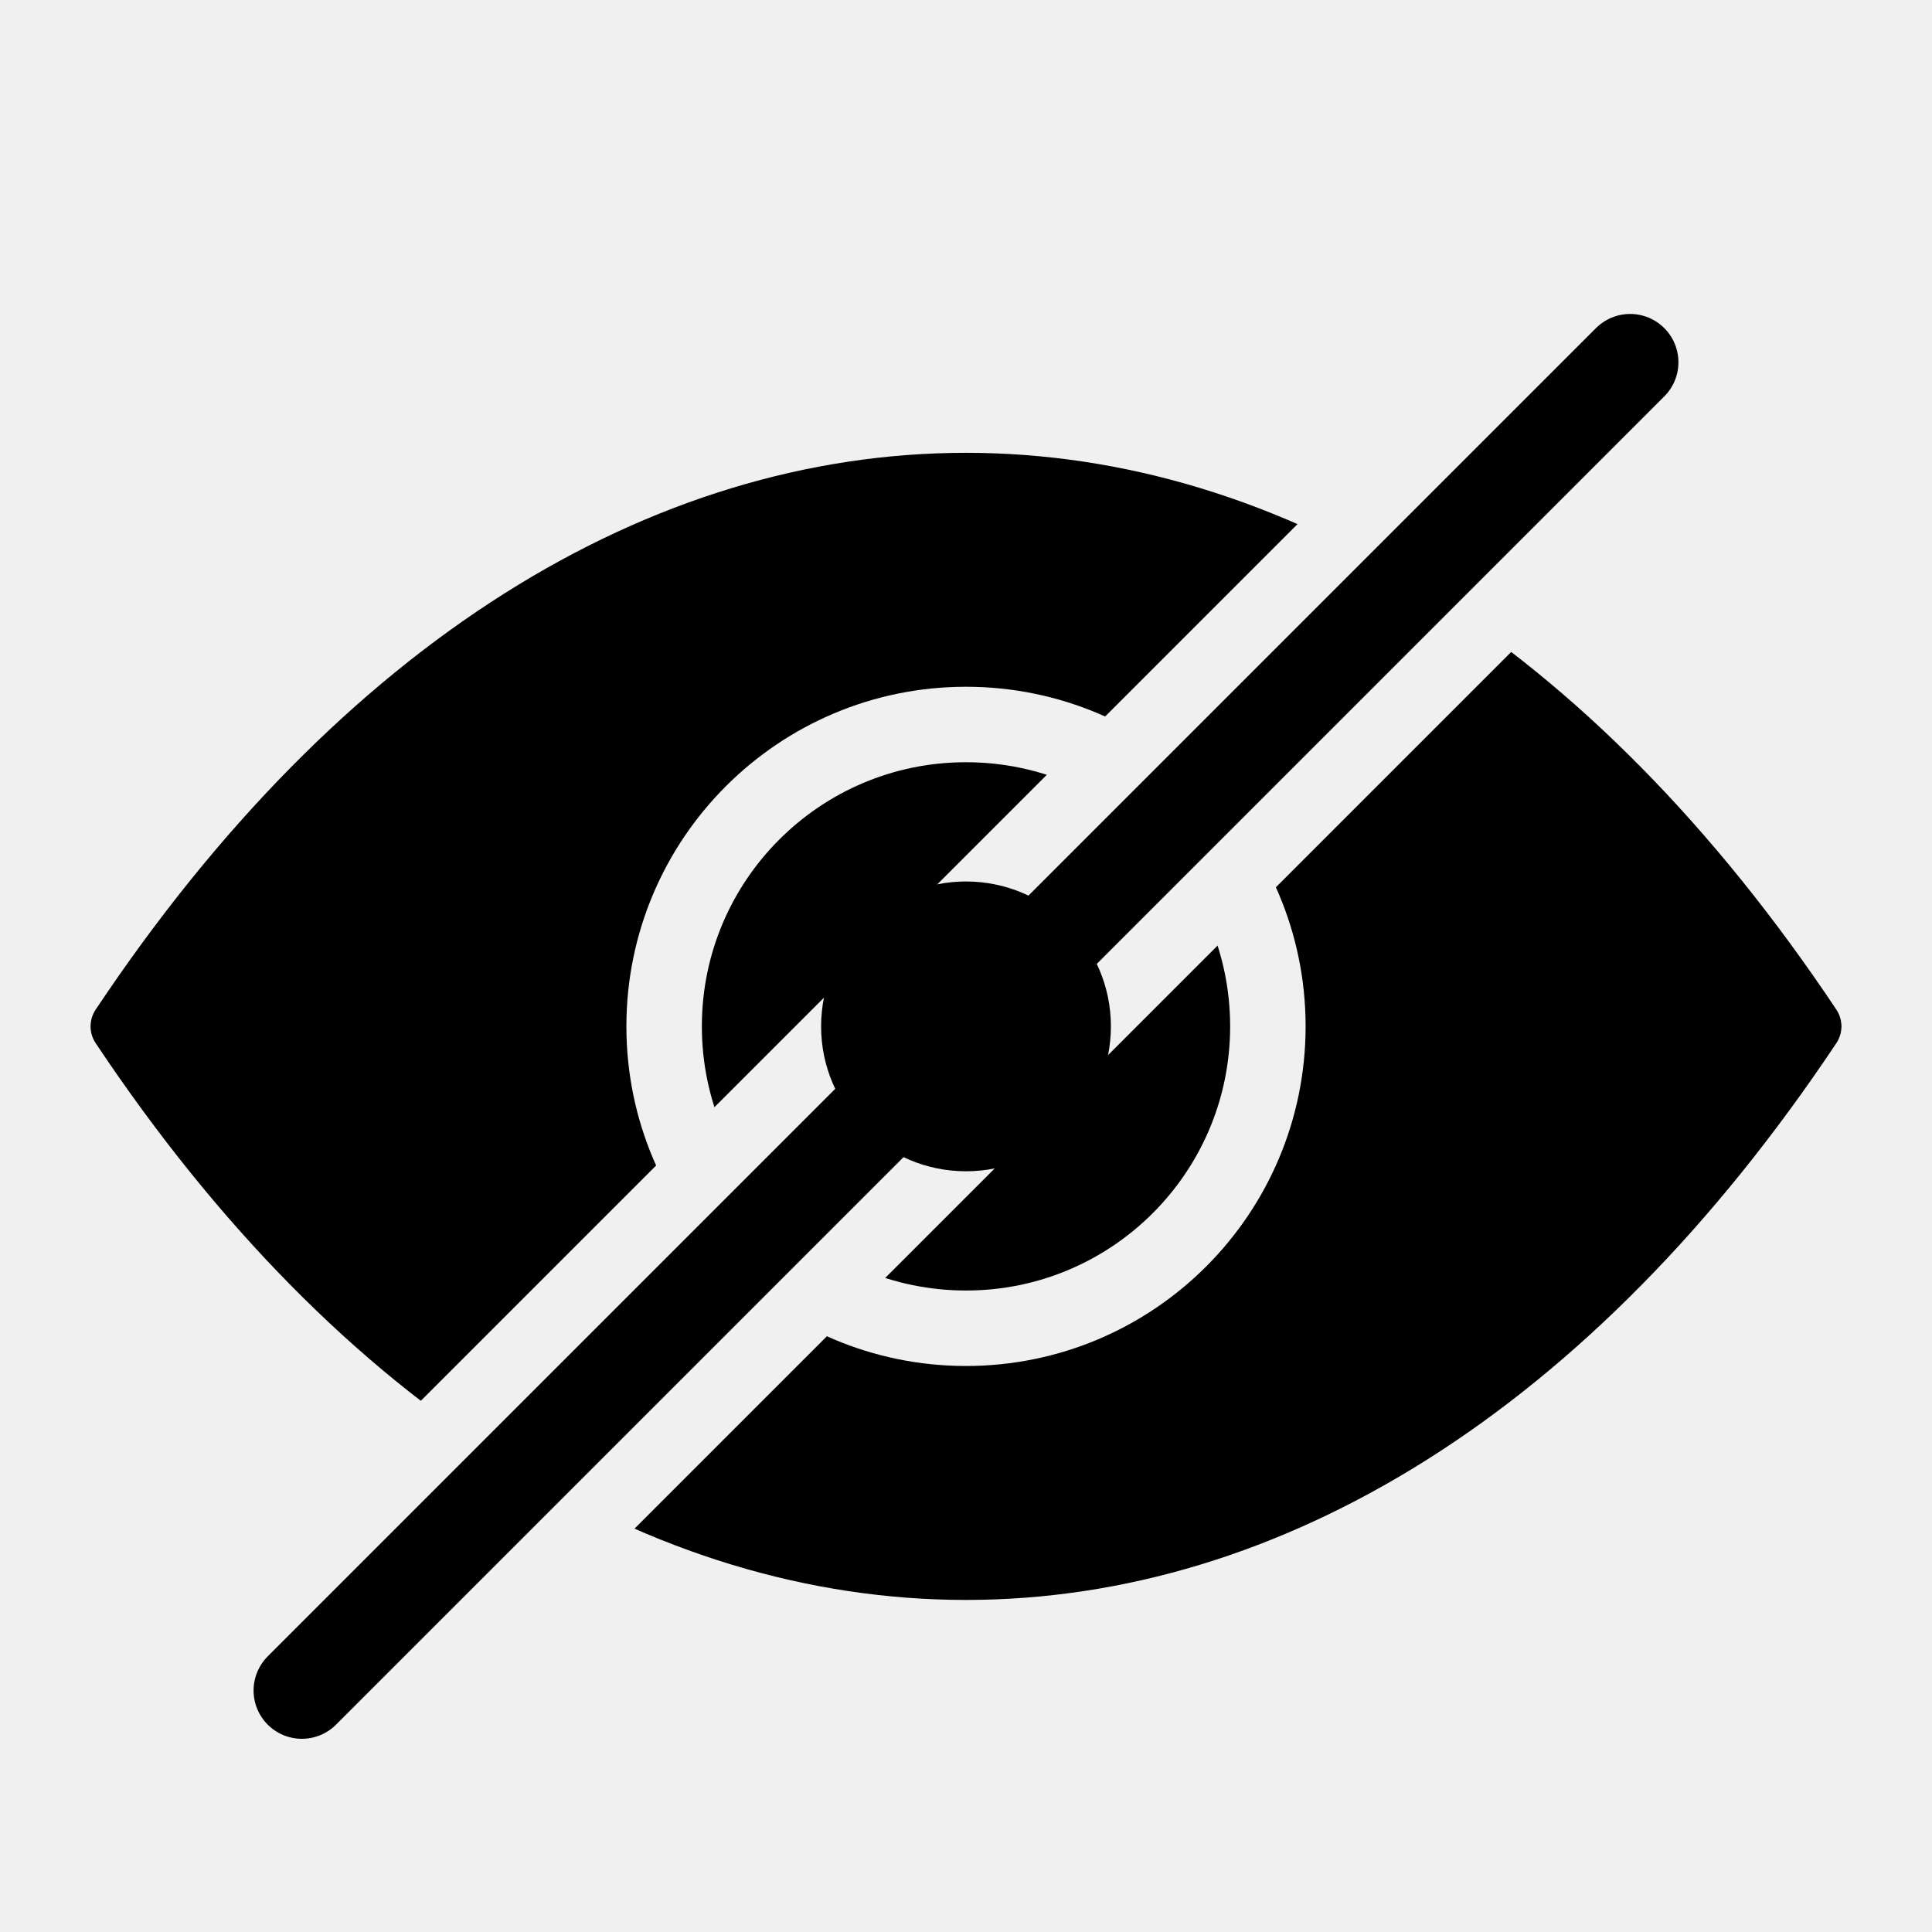
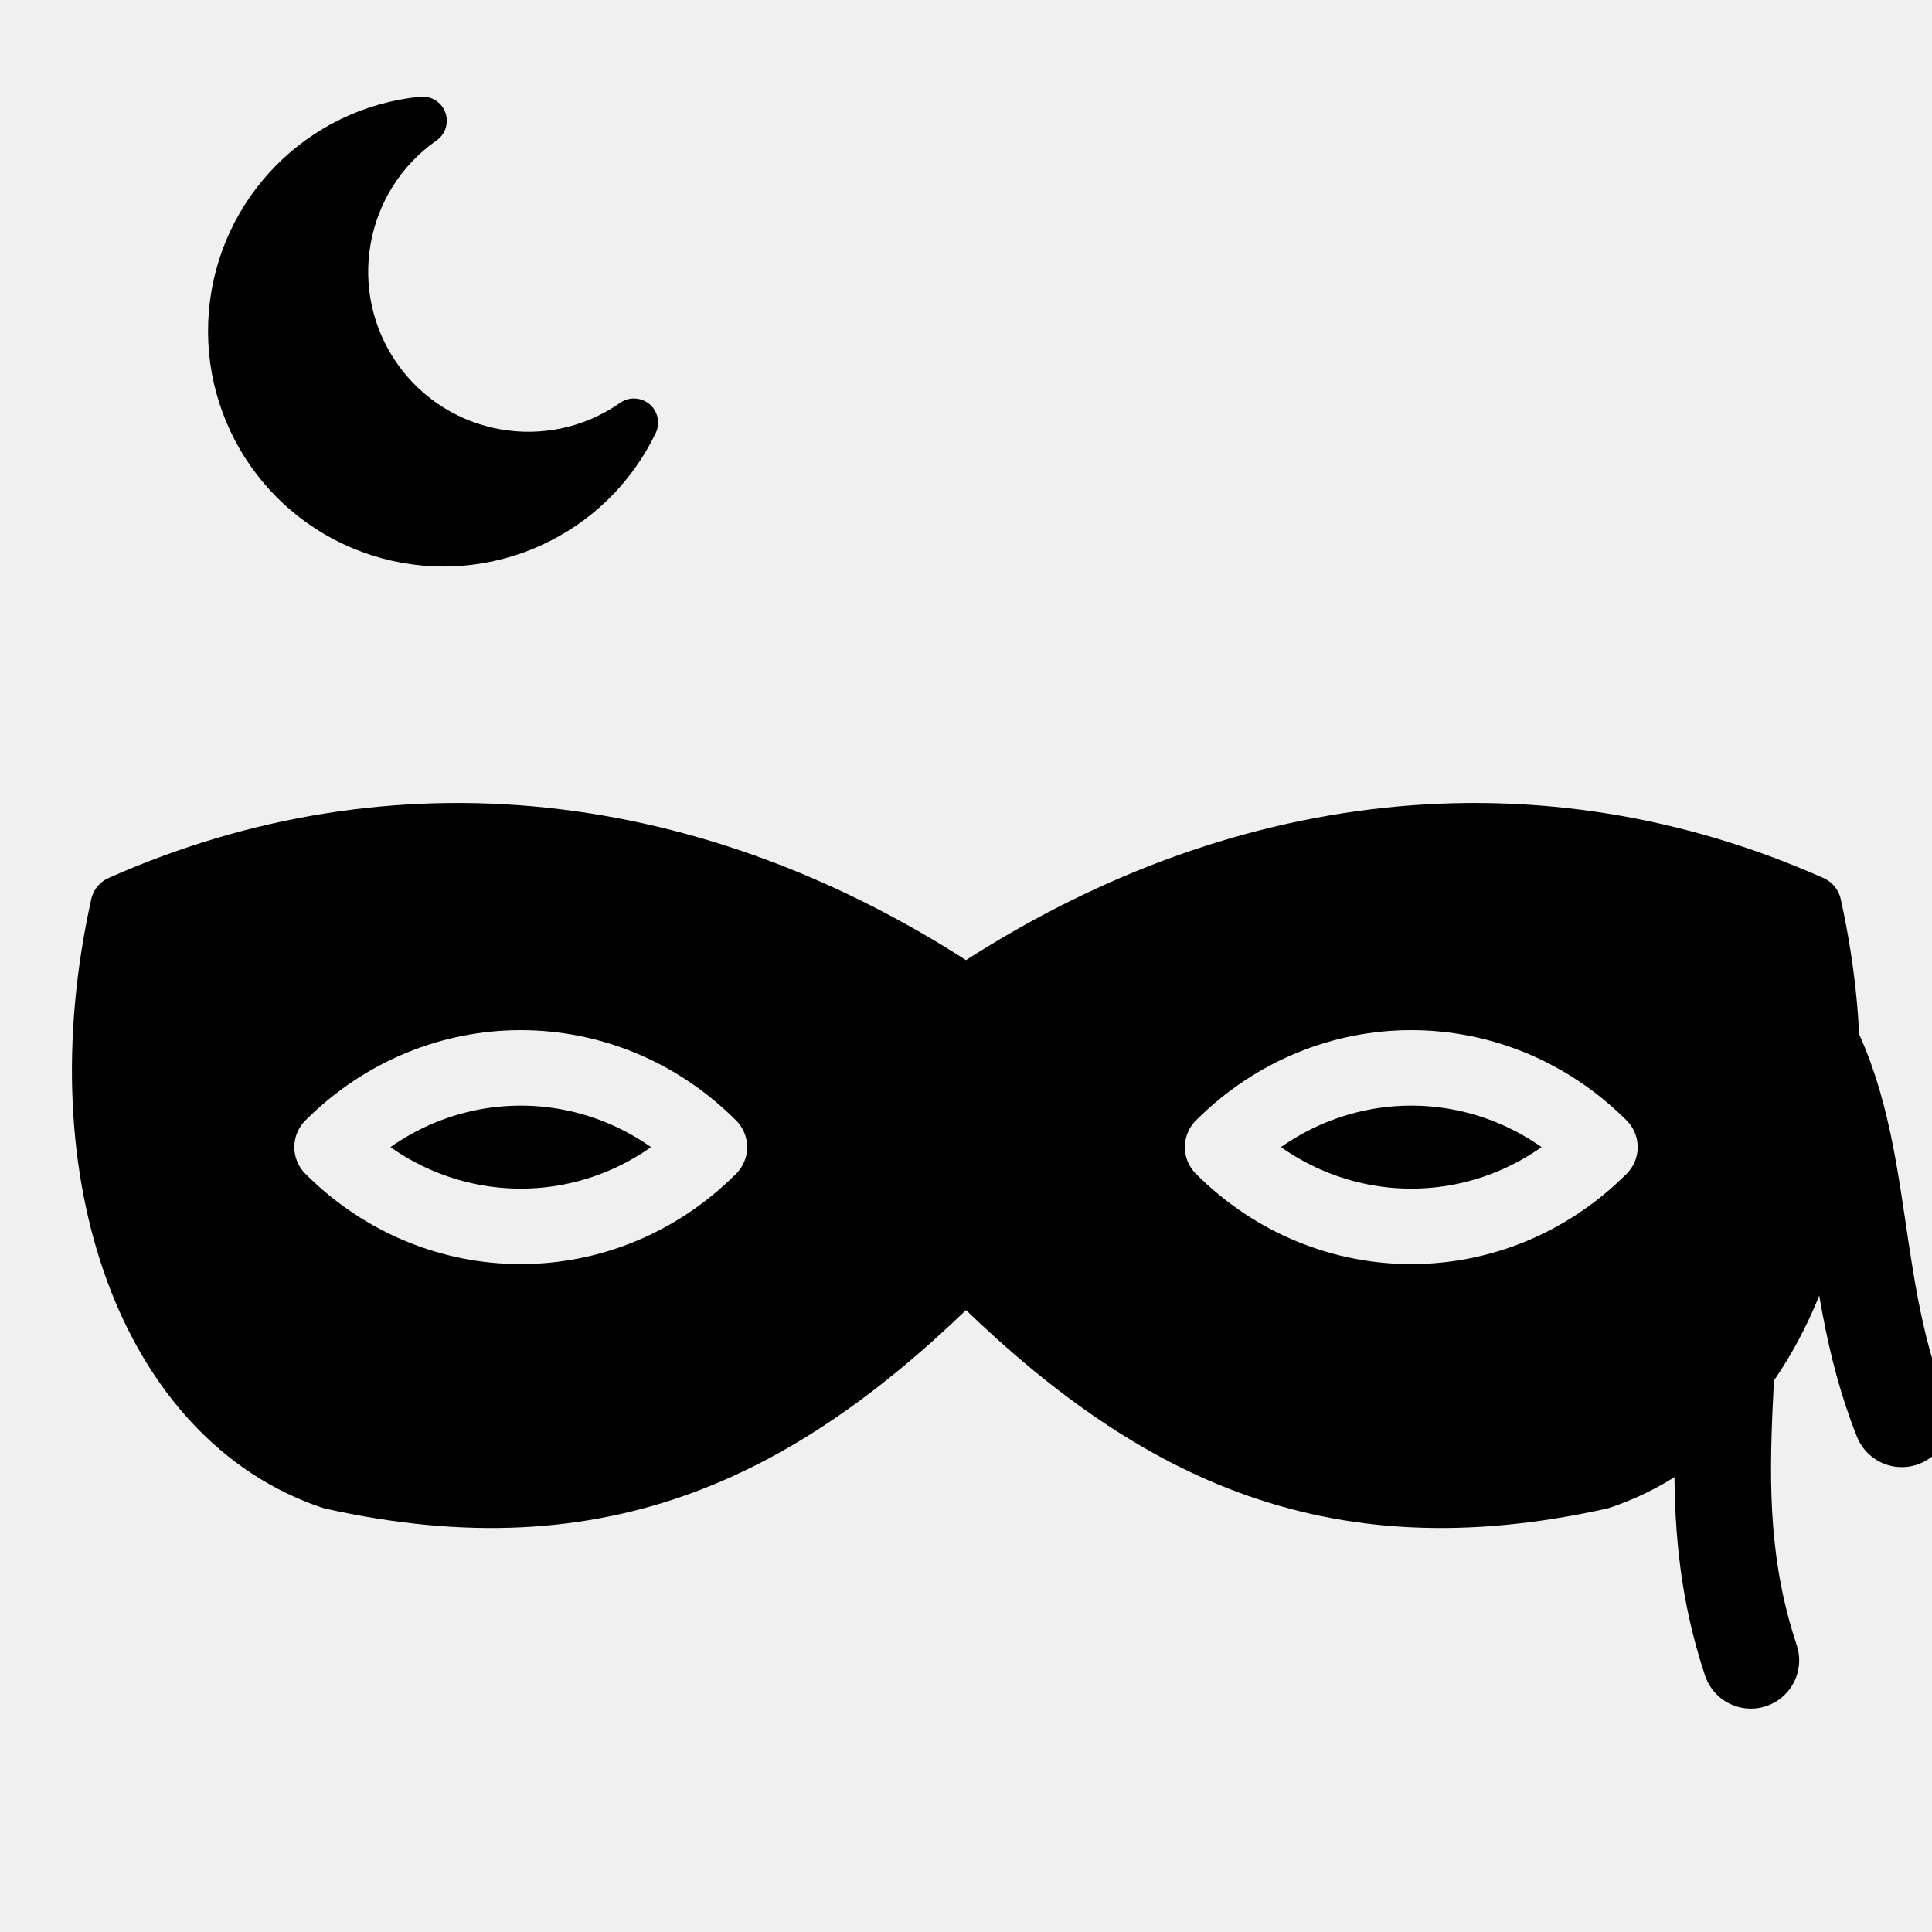
<svg xmlns="http://www.w3.org/2000/svg" width="64" height="64" viewBox="0 0 64 64">
  <defs>
    <mask id="li-stealth-heraldic-cut" maskUnits="userSpaceOnUse" x="-64" y="-64" width="192" height="192" style="mask-type:luminance">
      <rect x="-64" y="-64" width="192" height="192" fill="white" />
      <g fill="none" stroke="black" stroke-linecap="round" stroke-linejoin="round">
-         <path d="M10 56 54 12" stroke-width="8" />
-         <path d="M22 34a10 10 0 1 0 20 0a10 10 0 1 0 -20 0" stroke-width="2.5" />
+         <path d="M11 38c3.5-3.5 9-3.5 12.5 0-3.5 3.5-9 3.5-12.5 0ZM40.5 38c3.5-3.5 9-3.5 12.5 0-3.5 3.5-9 3.5-12.5 0Z" stroke-width="2.5" />
      </g>
    </mask>
  </defs>
  <g stroke="currentColor" stroke-linecap="round" stroke-linejoin="round">
-     <path d="M4 34c8-12 18-18 28-18s20 6 28 18c-8 12-18 18-28 18S12 46 4 34Z" fill="currentColor" stroke-width="2" mask="url(#li-stealth-heraldic-cut)" />
-     <path d="M10 56 54 12" fill="none" stroke-width="3.2" />
-     <path d="M28 34a4 4 0 1 0 8 0a4 4 0 1 0 -8 0" fill="currentColor" stroke-width="1.6" />
+     <path d="M4 30c9-4 19-3 28 3 9-6 19-7 28-3 2 9-1 17-7 19-9 2-15-1-21-7-6 6-12 9-21 7-6-2-9-10-7-19Z" fill="currentColor" stroke-width="2" mask="url(#li-stealth-heraldic-cut)" />
+     <path d="M59 33c3 4 2 9 4 14M57 38c1 6-1 11 1 17" fill="none" stroke-width="3.2" />
+     <path d="M14 4a7 7 0 1 0 7 10 5.5 5.5 0 1 1-7-10Z" fill="currentColor" stroke-width="1.6" />
  </g>
</svg>
